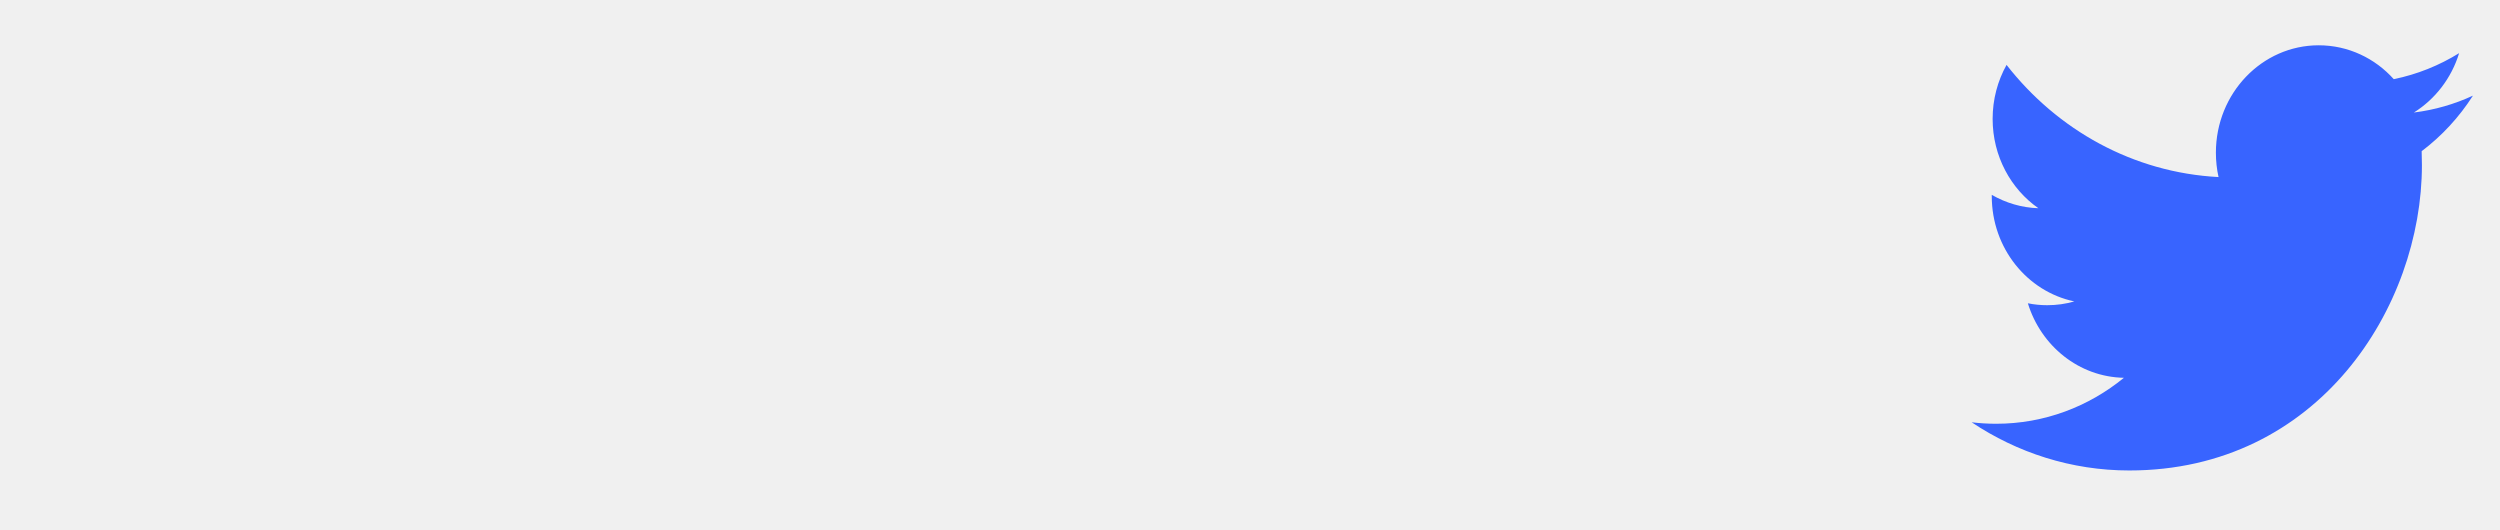
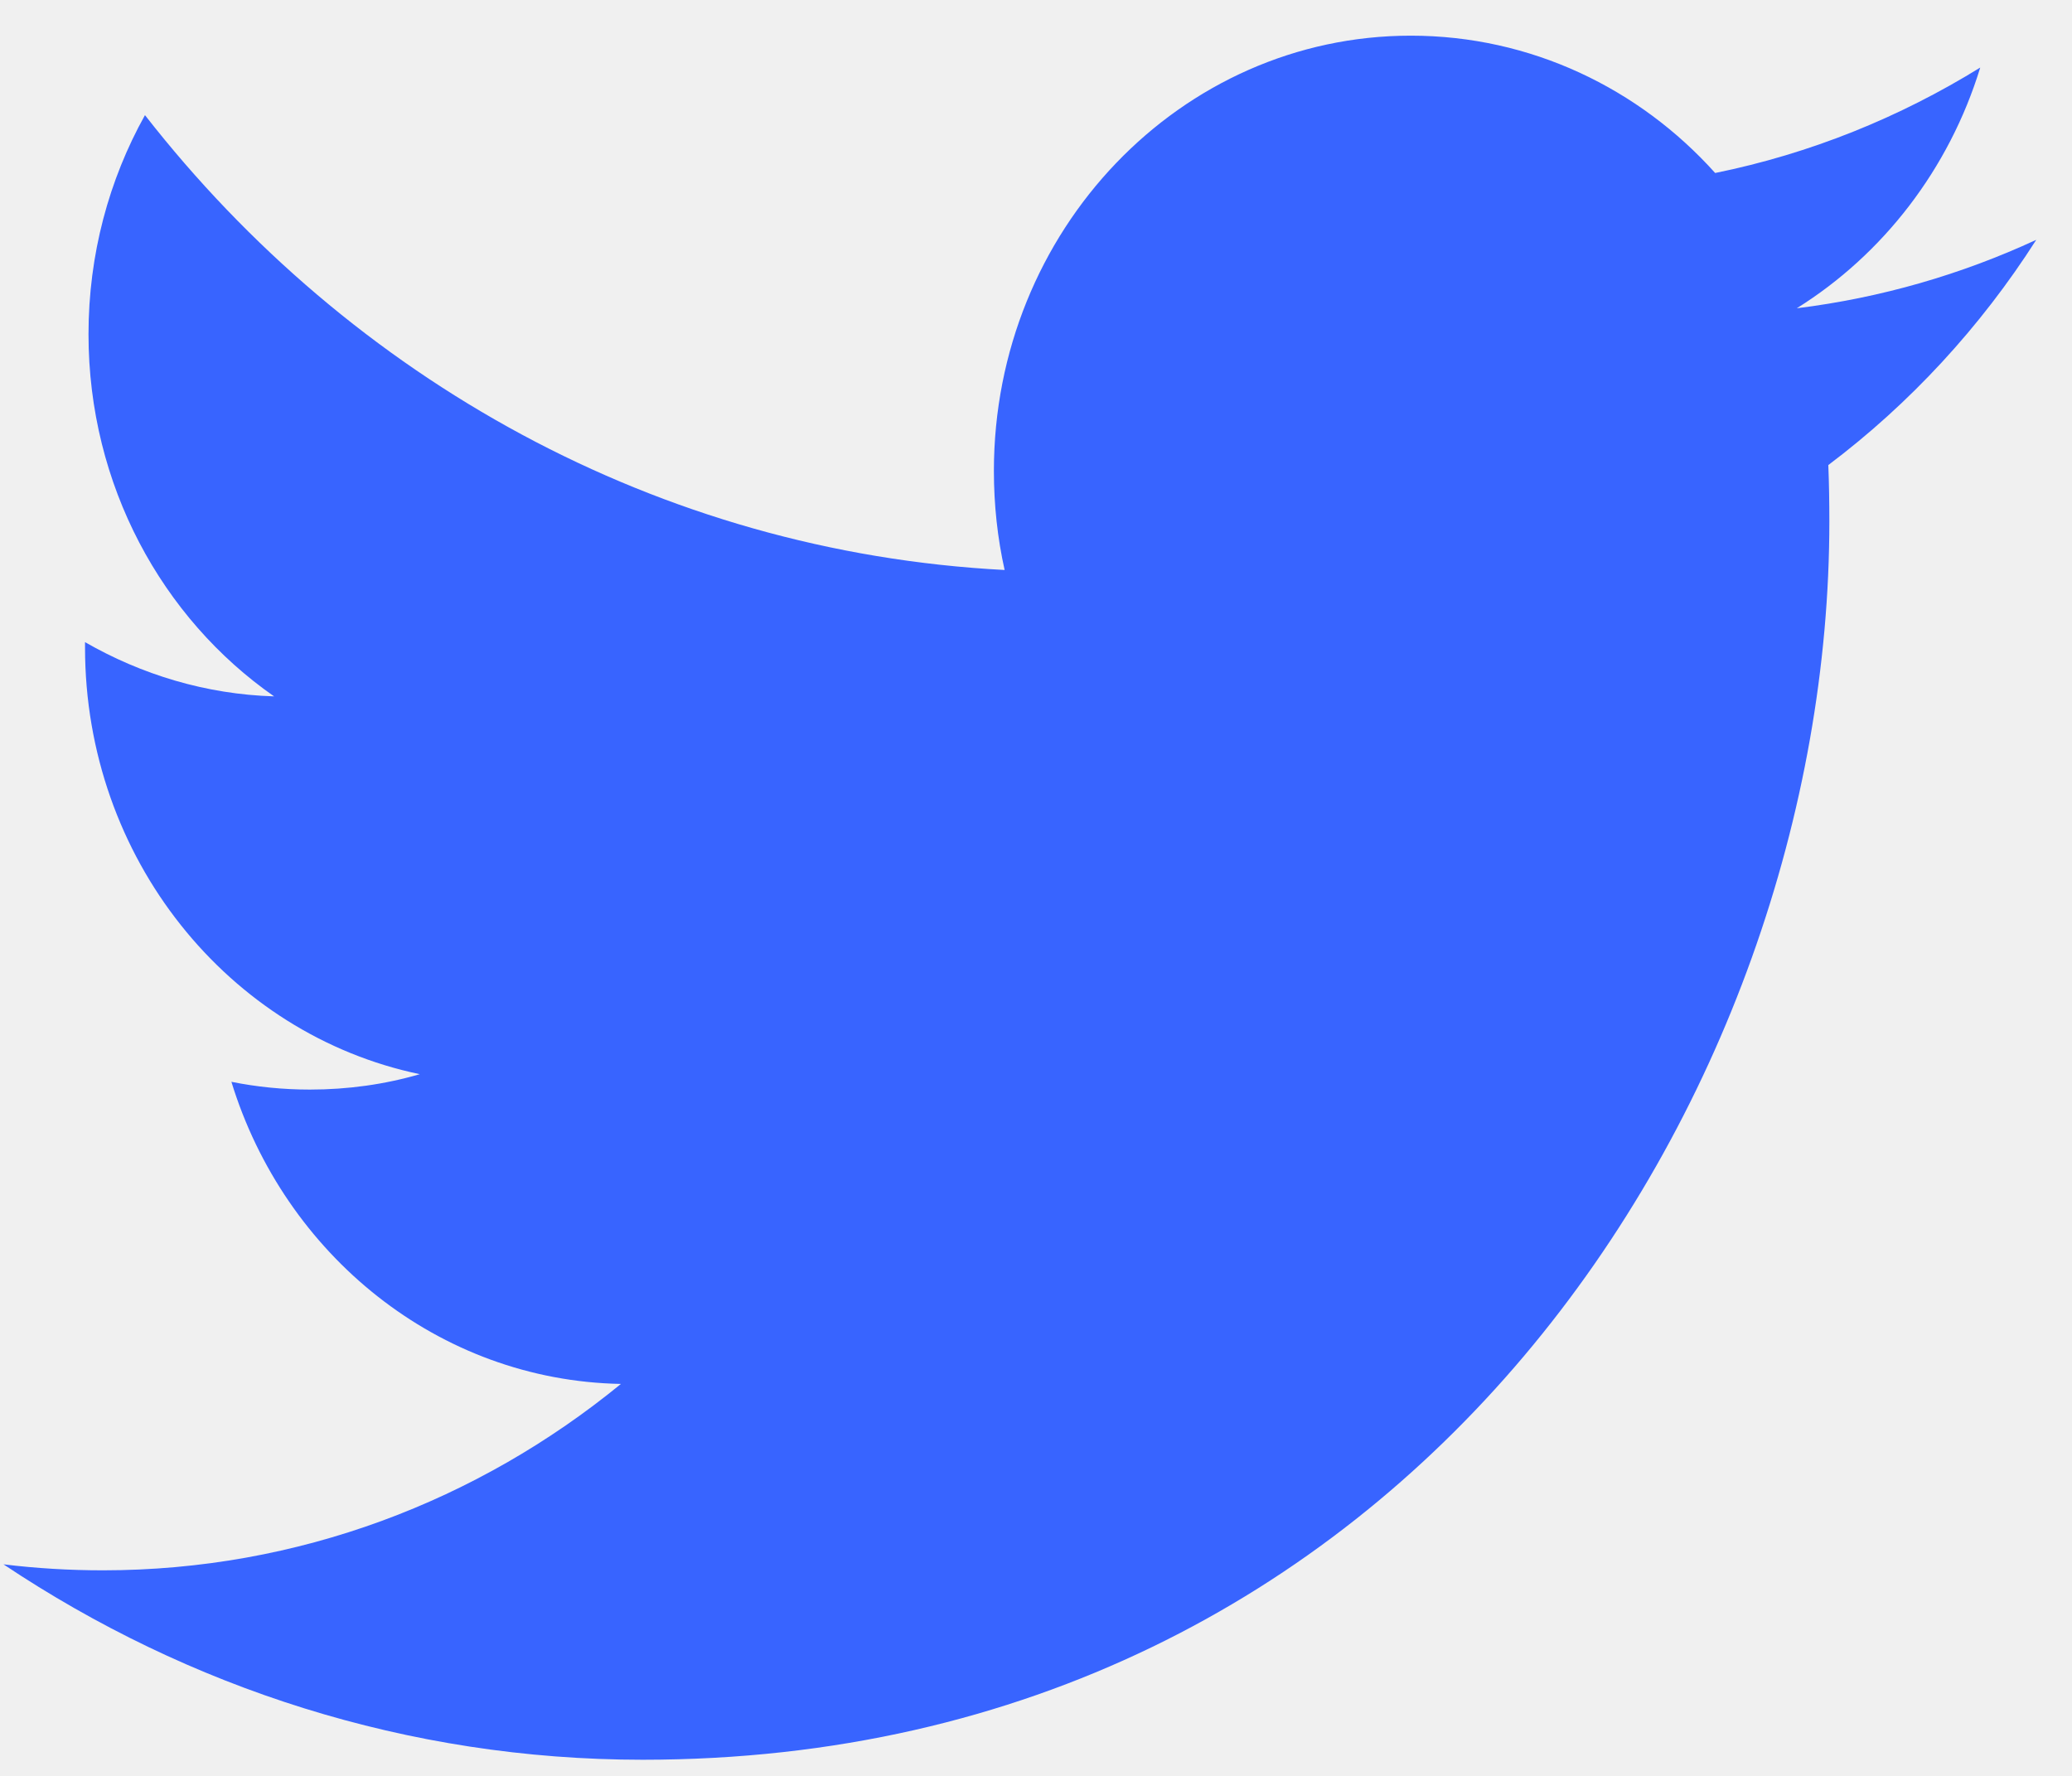
- <svg xmlns="http://www.w3.org/2000/svg" width="137" height="29" viewBox="0 0 137 29" fill="none">
-   <g clip-path="url(#clip0_720_4040)">
-     <path fill-rule="evenodd" clip-rule="evenodd" d="M131.178 4.338C130.153 3.196 128.687 2.482 127.065 2.482C123.955 2.482 121.431 5.116 121.431 8.364C121.431 8.825 121.48 9.273 121.576 9.703C116.892 9.458 112.74 7.119 109.959 3.556C109.473 4.428 109.196 5.439 109.196 6.517C109.196 8.556 110.191 10.357 111.704 11.411C110.781 11.383 109.911 11.116 109.149 10.678V10.75C109.149 13.601 111.092 15.979 113.673 16.517C113.2 16.655 112.701 16.725 112.187 16.725C111.824 16.725 111.47 16.689 111.127 16.62C111.844 18.956 113.924 20.657 116.391 20.703C114.463 22.281 112.031 23.222 109.391 23.222C108.937 23.222 108.487 23.195 108.047 23.141C110.541 24.807 113.505 25.782 116.686 25.782C127.054 25.782 132.721 16.82 132.721 9.047C132.721 8.791 132.717 8.536 132.707 8.285C133.808 7.456 134.765 6.42 135.517 5.241C134.508 5.708 133.421 6.025 132.281 6.166C133.445 5.439 134.339 4.287 134.76 2.913C133.67 3.587 132.465 4.076 131.178 4.338Z" fill="#3864FF" />
-   </g>
-   <defs>
-     <clipPath id="clip0_720_4040">
-       <rect width="28" height="23.902" fill="white" transform="translate(108.047 2.48242)" />
-     </clipPath>
-   </defs>
+ <svg xmlns="http://www.w3.org/2000/svg" width="28" height="24" viewBox="0 0 28 24" fill="none">
+   <path fill-rule="evenodd" clip-rule="evenodd" d="M23.178 2.338C22.153 1.196 20.687 0.482 19.065 0.482C15.955 0.482 13.431 3.116 13.431 6.364C13.431 6.825 13.48 7.273 13.576 7.703C8.892 7.458 4.74 5.119 1.959 1.556C1.473 2.428 1.196 3.439 1.196 4.517C1.196 6.556 2.191 8.357 3.704 9.411C2.781 9.383 1.911 9.116 1.149 8.678V8.75C1.149 11.601 3.092 13.979 5.673 14.517C5.2 14.655 4.701 14.725 4.187 14.725C3.824 14.725 3.47 14.689 3.127 14.62C3.844 16.956 5.924 18.657 8.391 18.703C6.463 20.281 4.031 21.222 1.391 21.222C0.937 21.222 0.487 21.195 0.047 21.141C2.541 22.807 5.505 23.782 8.686 23.782C19.054 23.782 24.721 14.82 24.721 7.047C24.721 6.791 24.717 6.536 24.707 6.285C25.808 5.456 26.765 4.42 27.517 3.241C26.508 3.708 25.421 4.025 24.281 4.166C25.445 3.439 26.339 2.287 26.76 0.913C25.67 1.587 24.465 2.076 23.178 2.338Z" fill="#3864FF" />
</svg>
